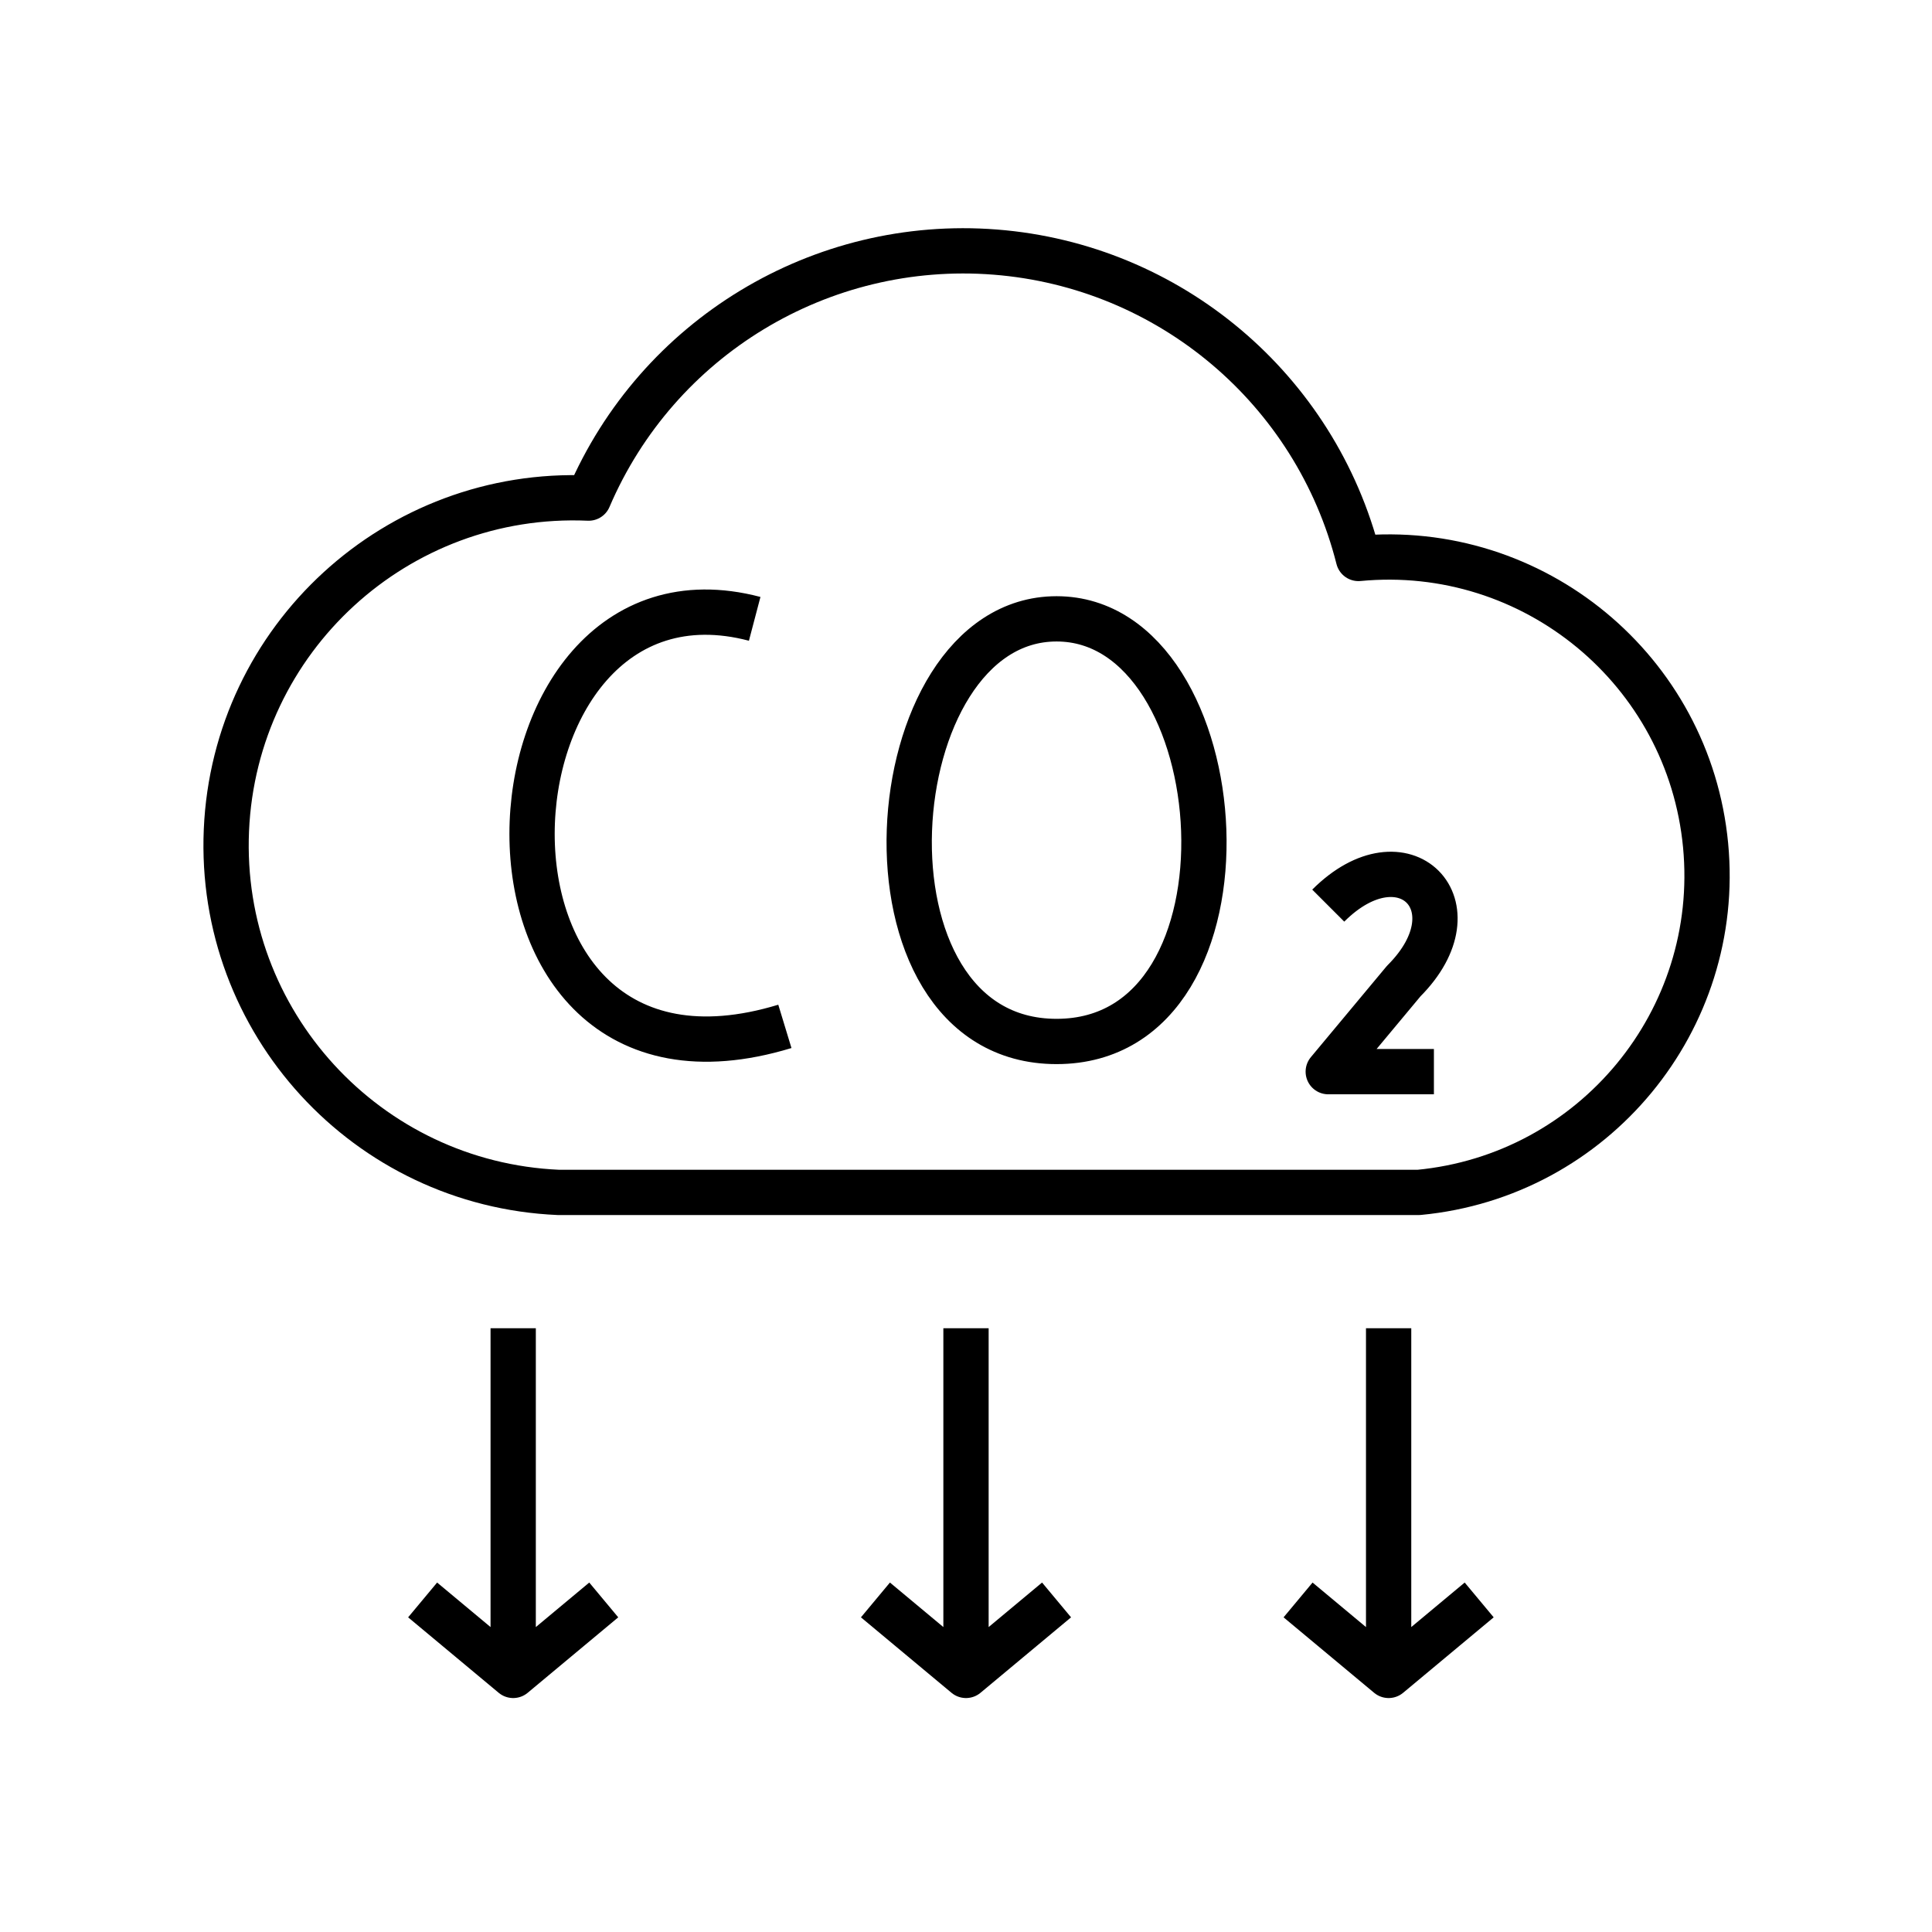
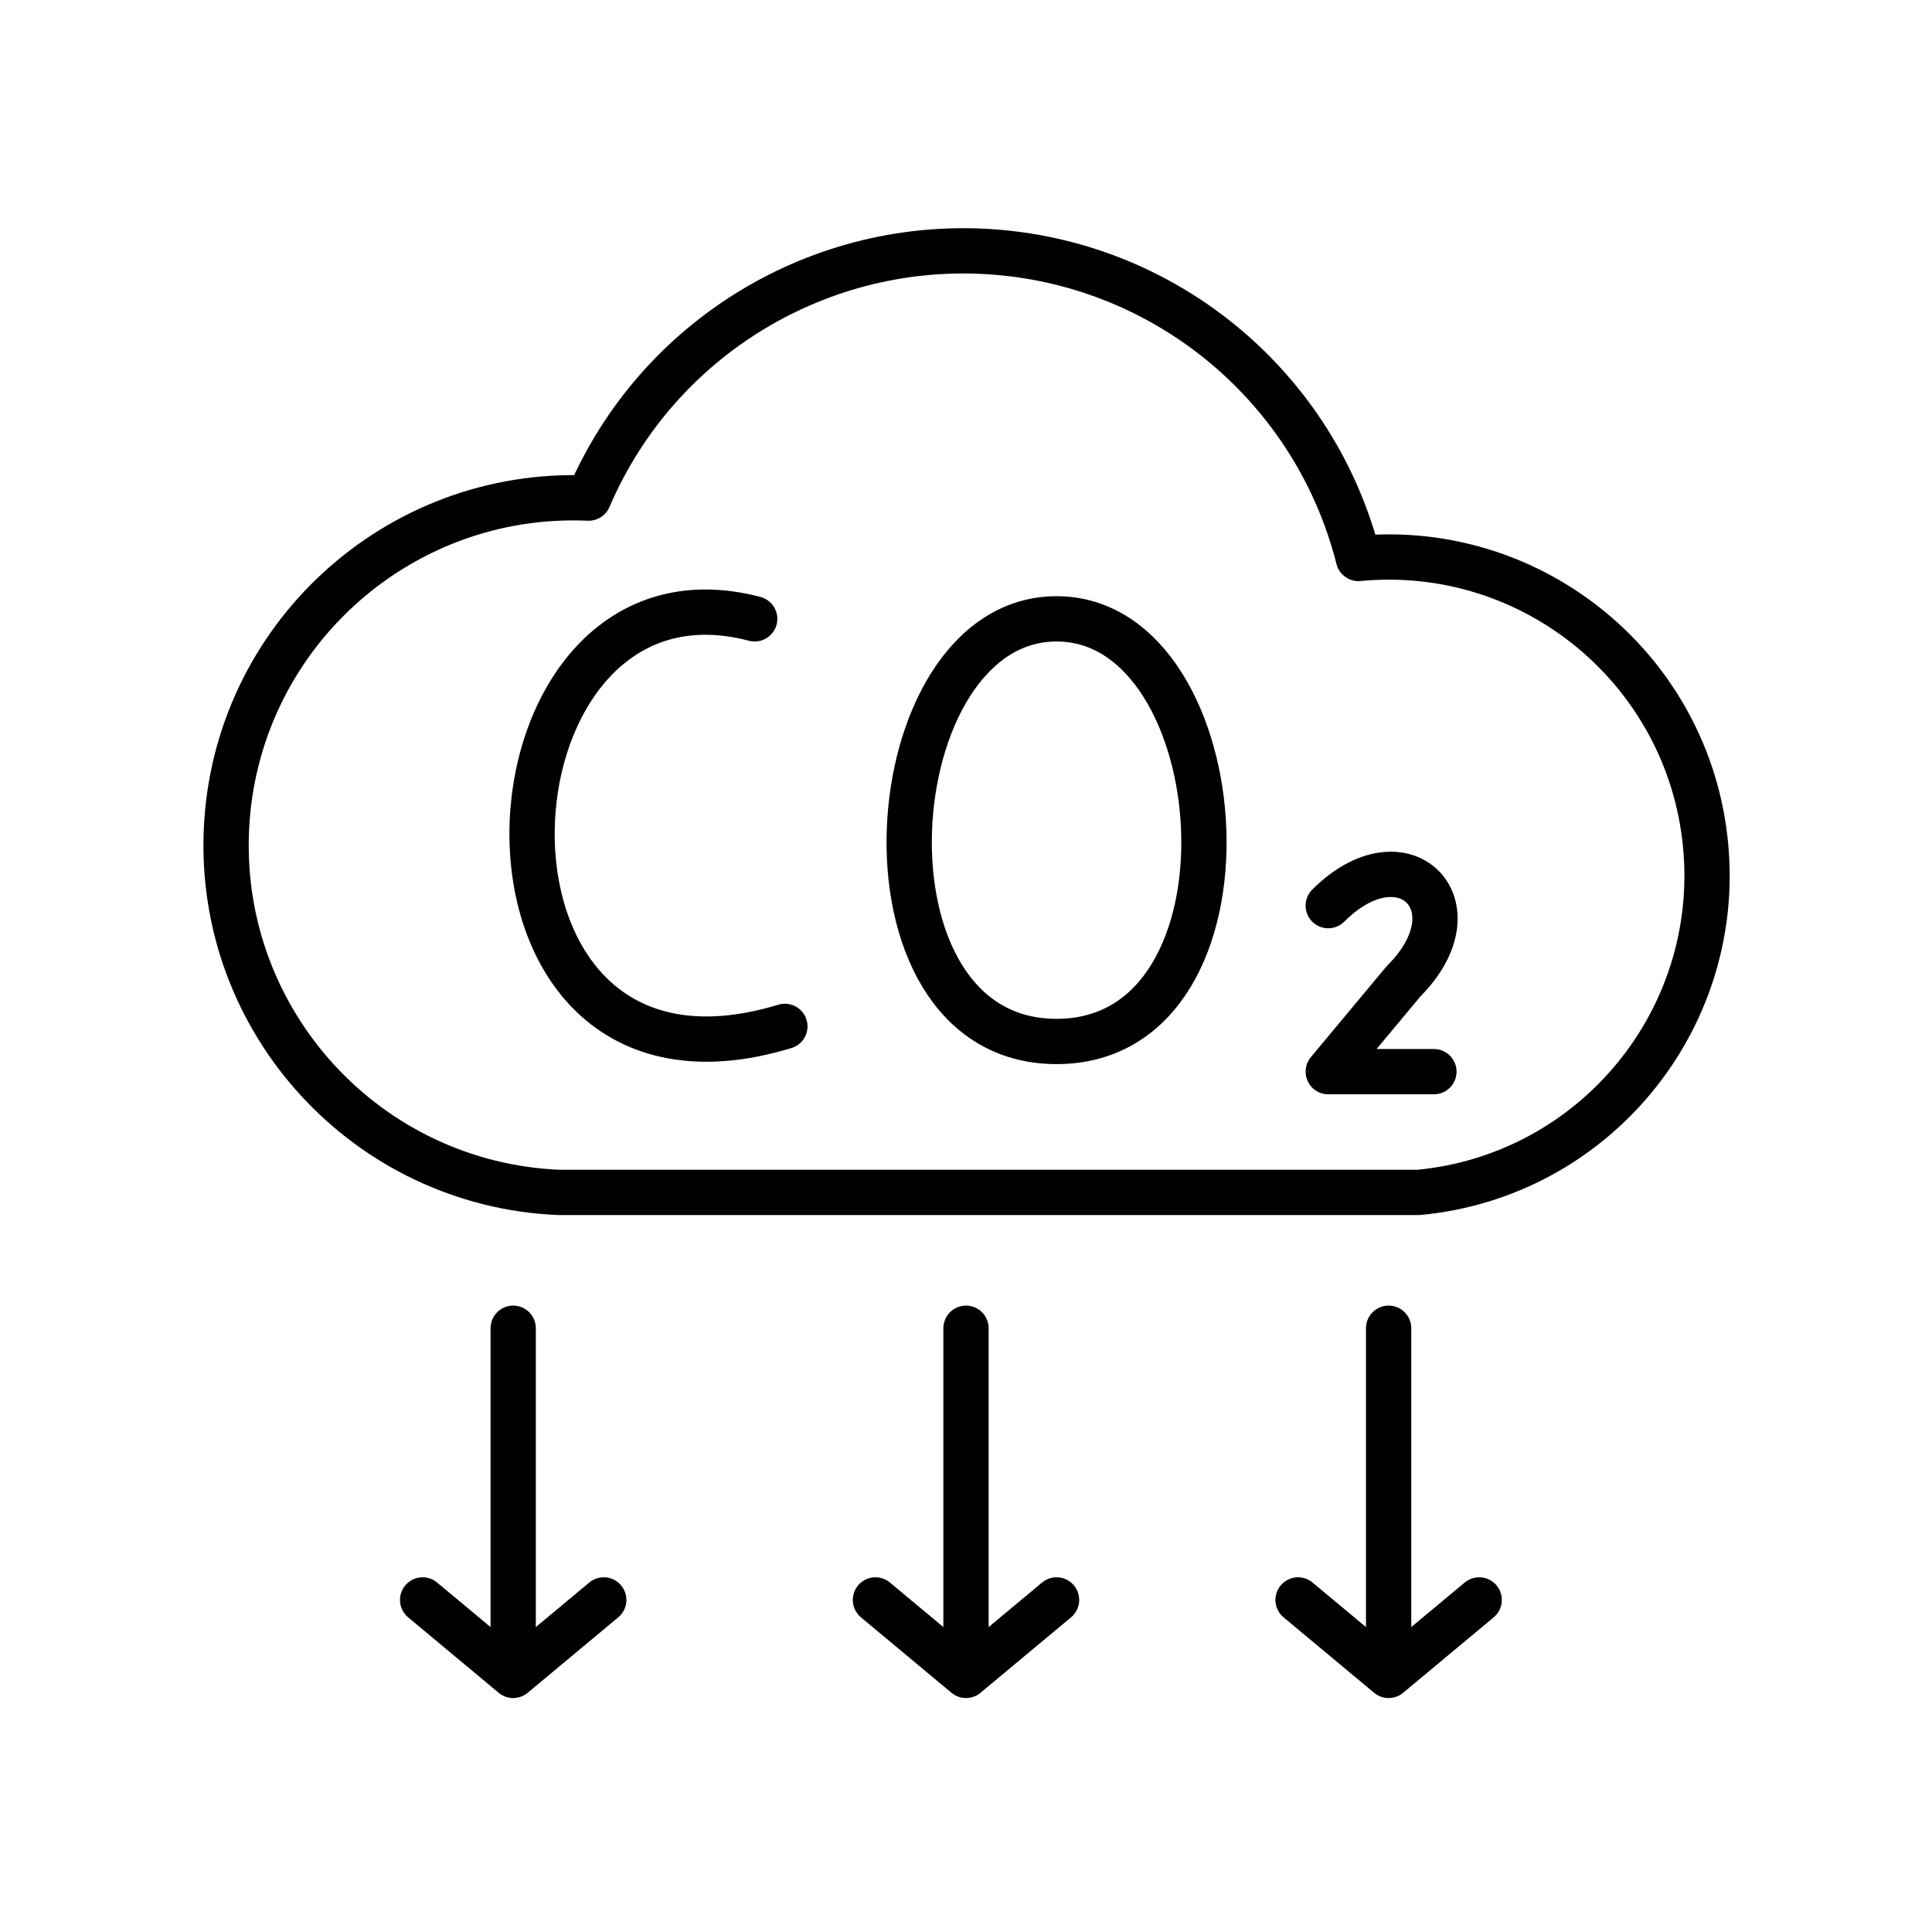
- <svg xmlns="http://www.w3.org/2000/svg" viewBox="0 0 128 128" stroke-linejoin="round" stroke="#000" fill="none" stroke-width="3">
+ <svg xmlns="http://www.w3.org/2000/svg" viewBox="0 0 128 128" stroke-linecap="round" stroke-linejoin="round" stroke="#000" fill="none" stroke-width="3">
  <path d="M95 71H88l5-6c5-5 0-10-5-5M37 79a16 16 90 112-46 27 27 90 0151 4 1 1 0 014 42ZM50 41c-19-5-21 34 2 27M70 41c-12 0-14 28 0 28s12-28 0-28M64 88v23m-6-5 6 5 6-5M34 88v23m-6-5 6 5 6-5M92 88v23m-6-5 6 5 6-5" />
</svg>
